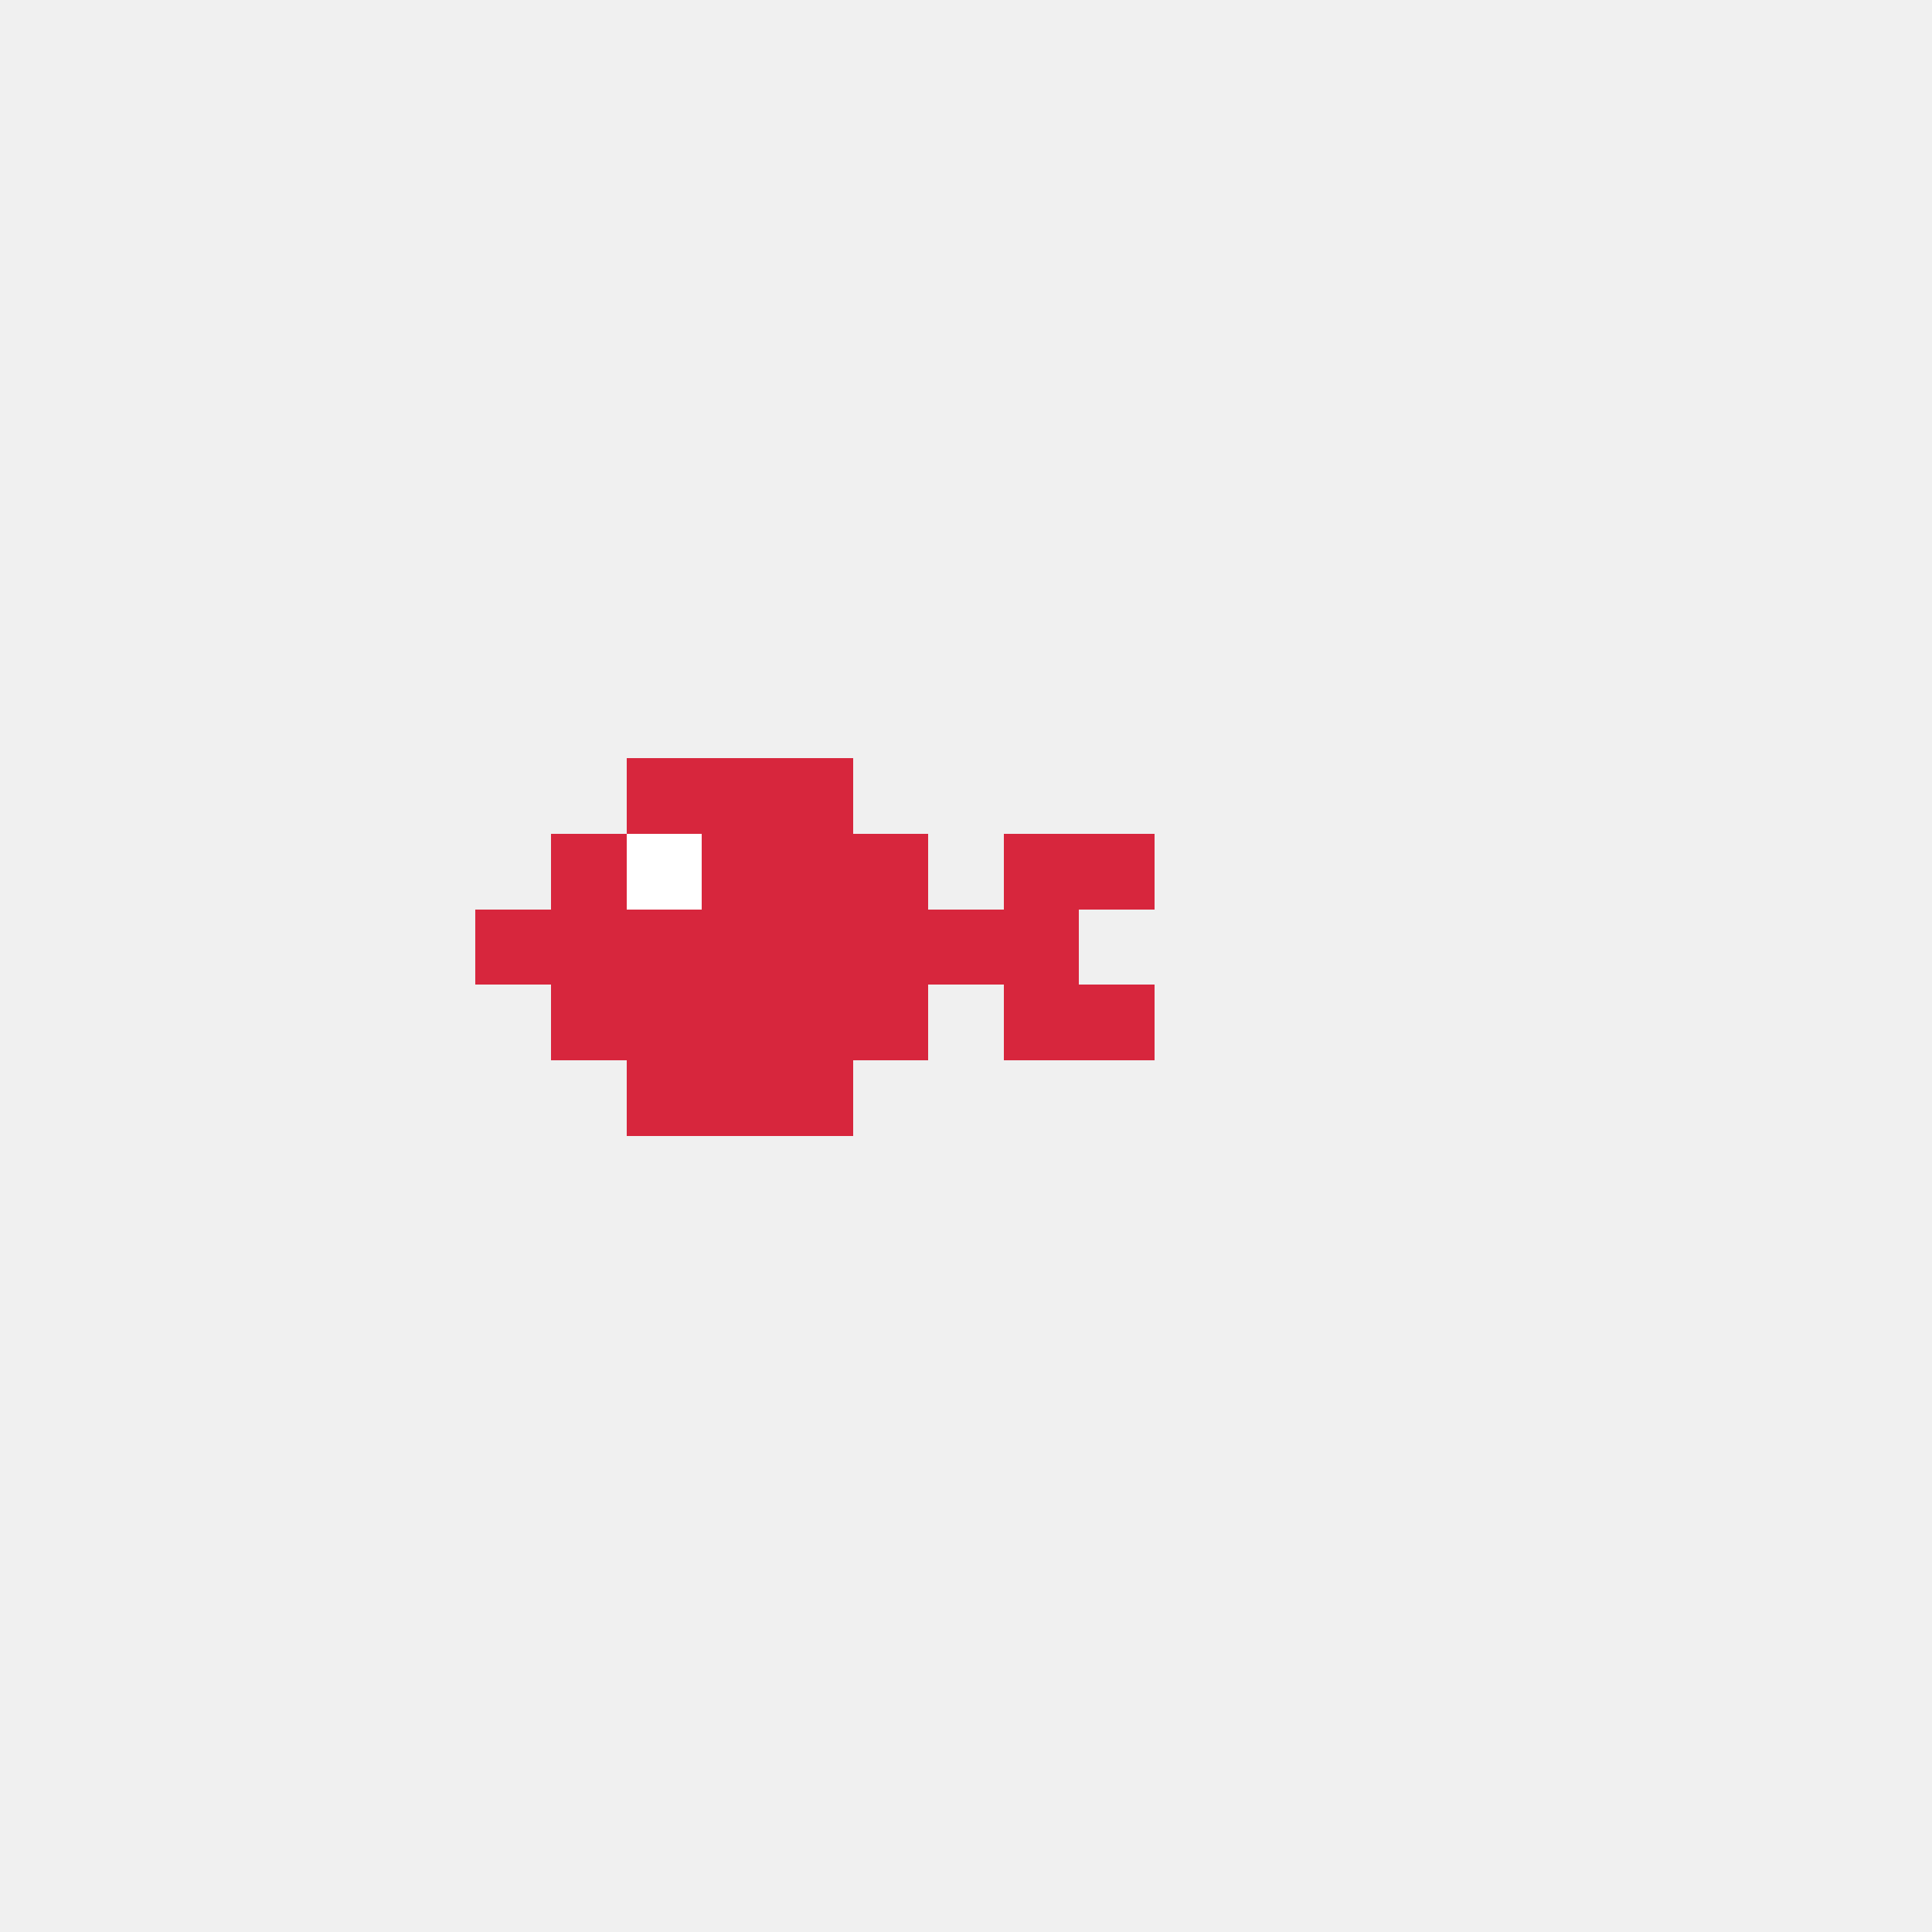
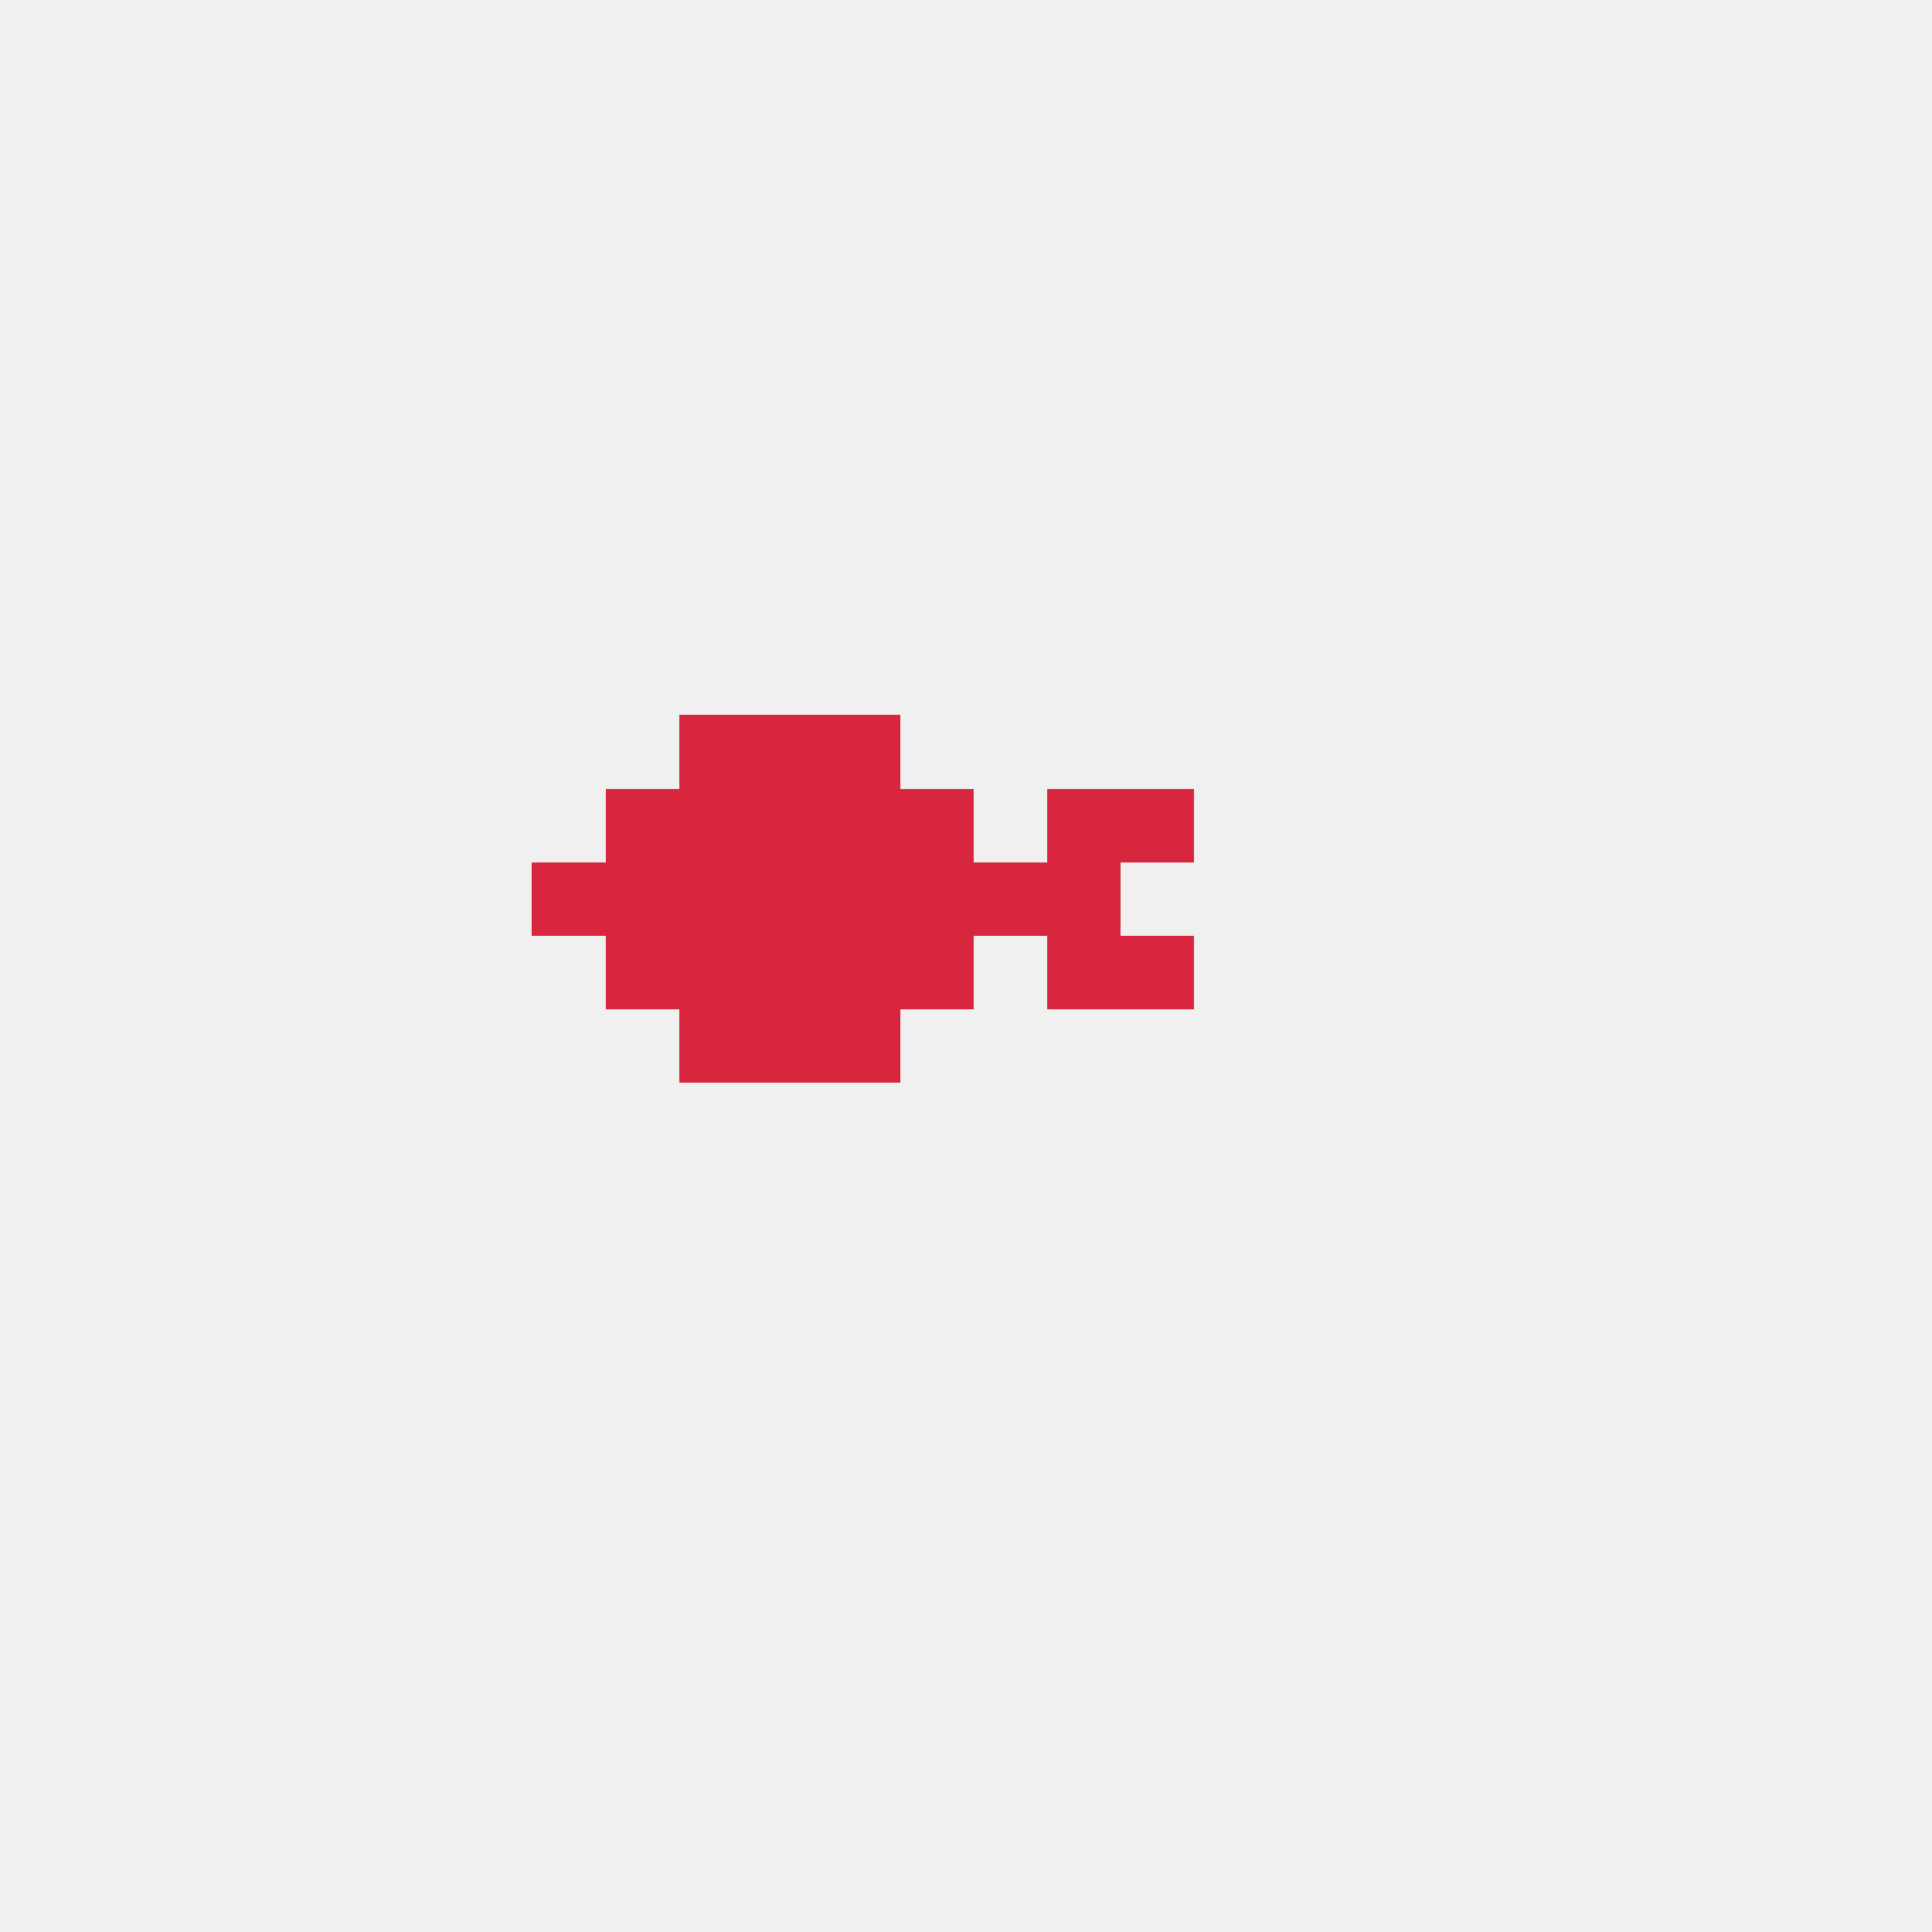
<svg xmlns="http://www.w3.org/2000/svg" width="1024" height="1024" viewBox="0 0 1024 1024" shape-rendering="crispEdges">
-   <g transform="translate(-38 90)">
-     <g fill="#D7263D">
-       <rect x="370" y="312" width="120" height="40" />
-       <rect x="330" y="352" width="200" height="40" />
-       <rect x="570" y="352" width="80" height="40" />
-       <rect x="290" y="392" width="320" height="40" />
-       <rect x="330" y="432" width="200" height="40" />
-       <rect x="570" y="432" width="80" height="40" />
-       <rect x="370" y="472" width="120" height="40" />
-     </g>
-     <rect x="370" y="352" width="40" height="40" fill="#FFFFFF" />
+   <g fill="#D7263D">
+     <rect x="360" y="379" width="117" height="39" />
+     <rect x="321" y="418" width="195" height="39" />
+     <rect x="555" y="418" width="78" height="39" />
+     <rect x="282" y="457" width="312" height="39" />
+     <rect x="321" y="496" width="195" height="39" />
+     <rect x="555" y="496" width="78" height="39" />
+     <rect x="360" y="535" width="117" height="39" />
  </g>
</svg>
